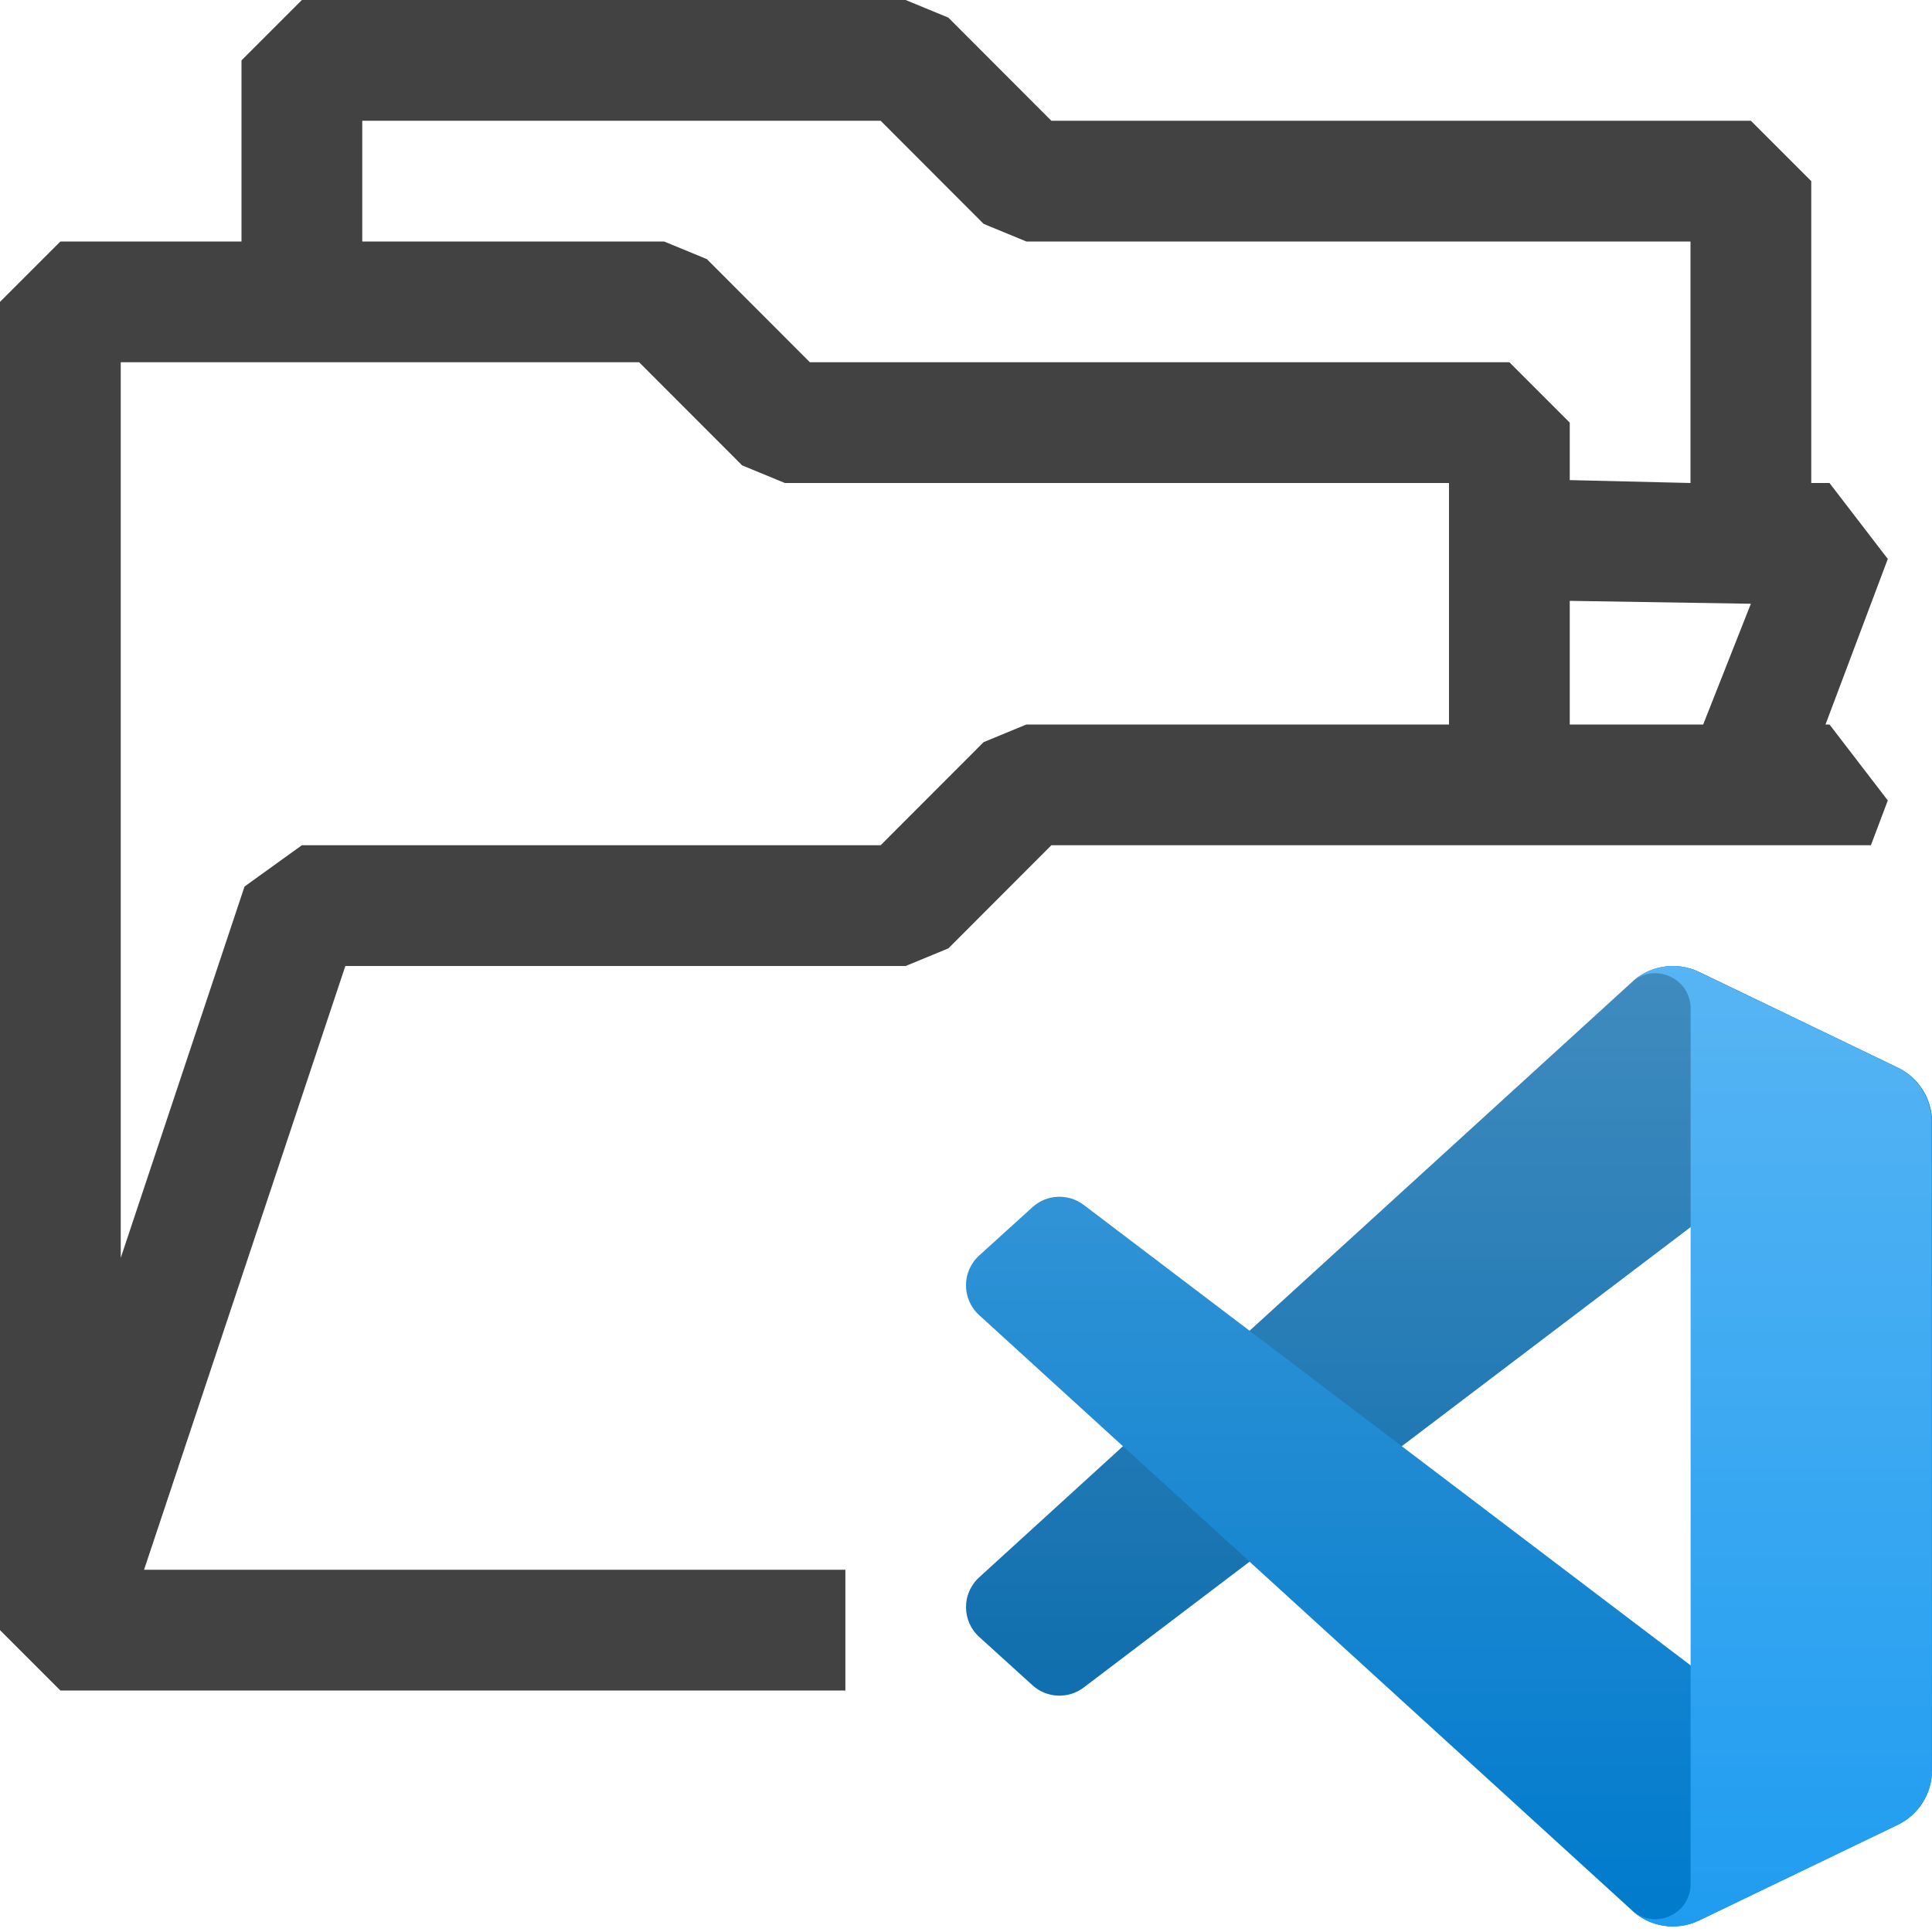
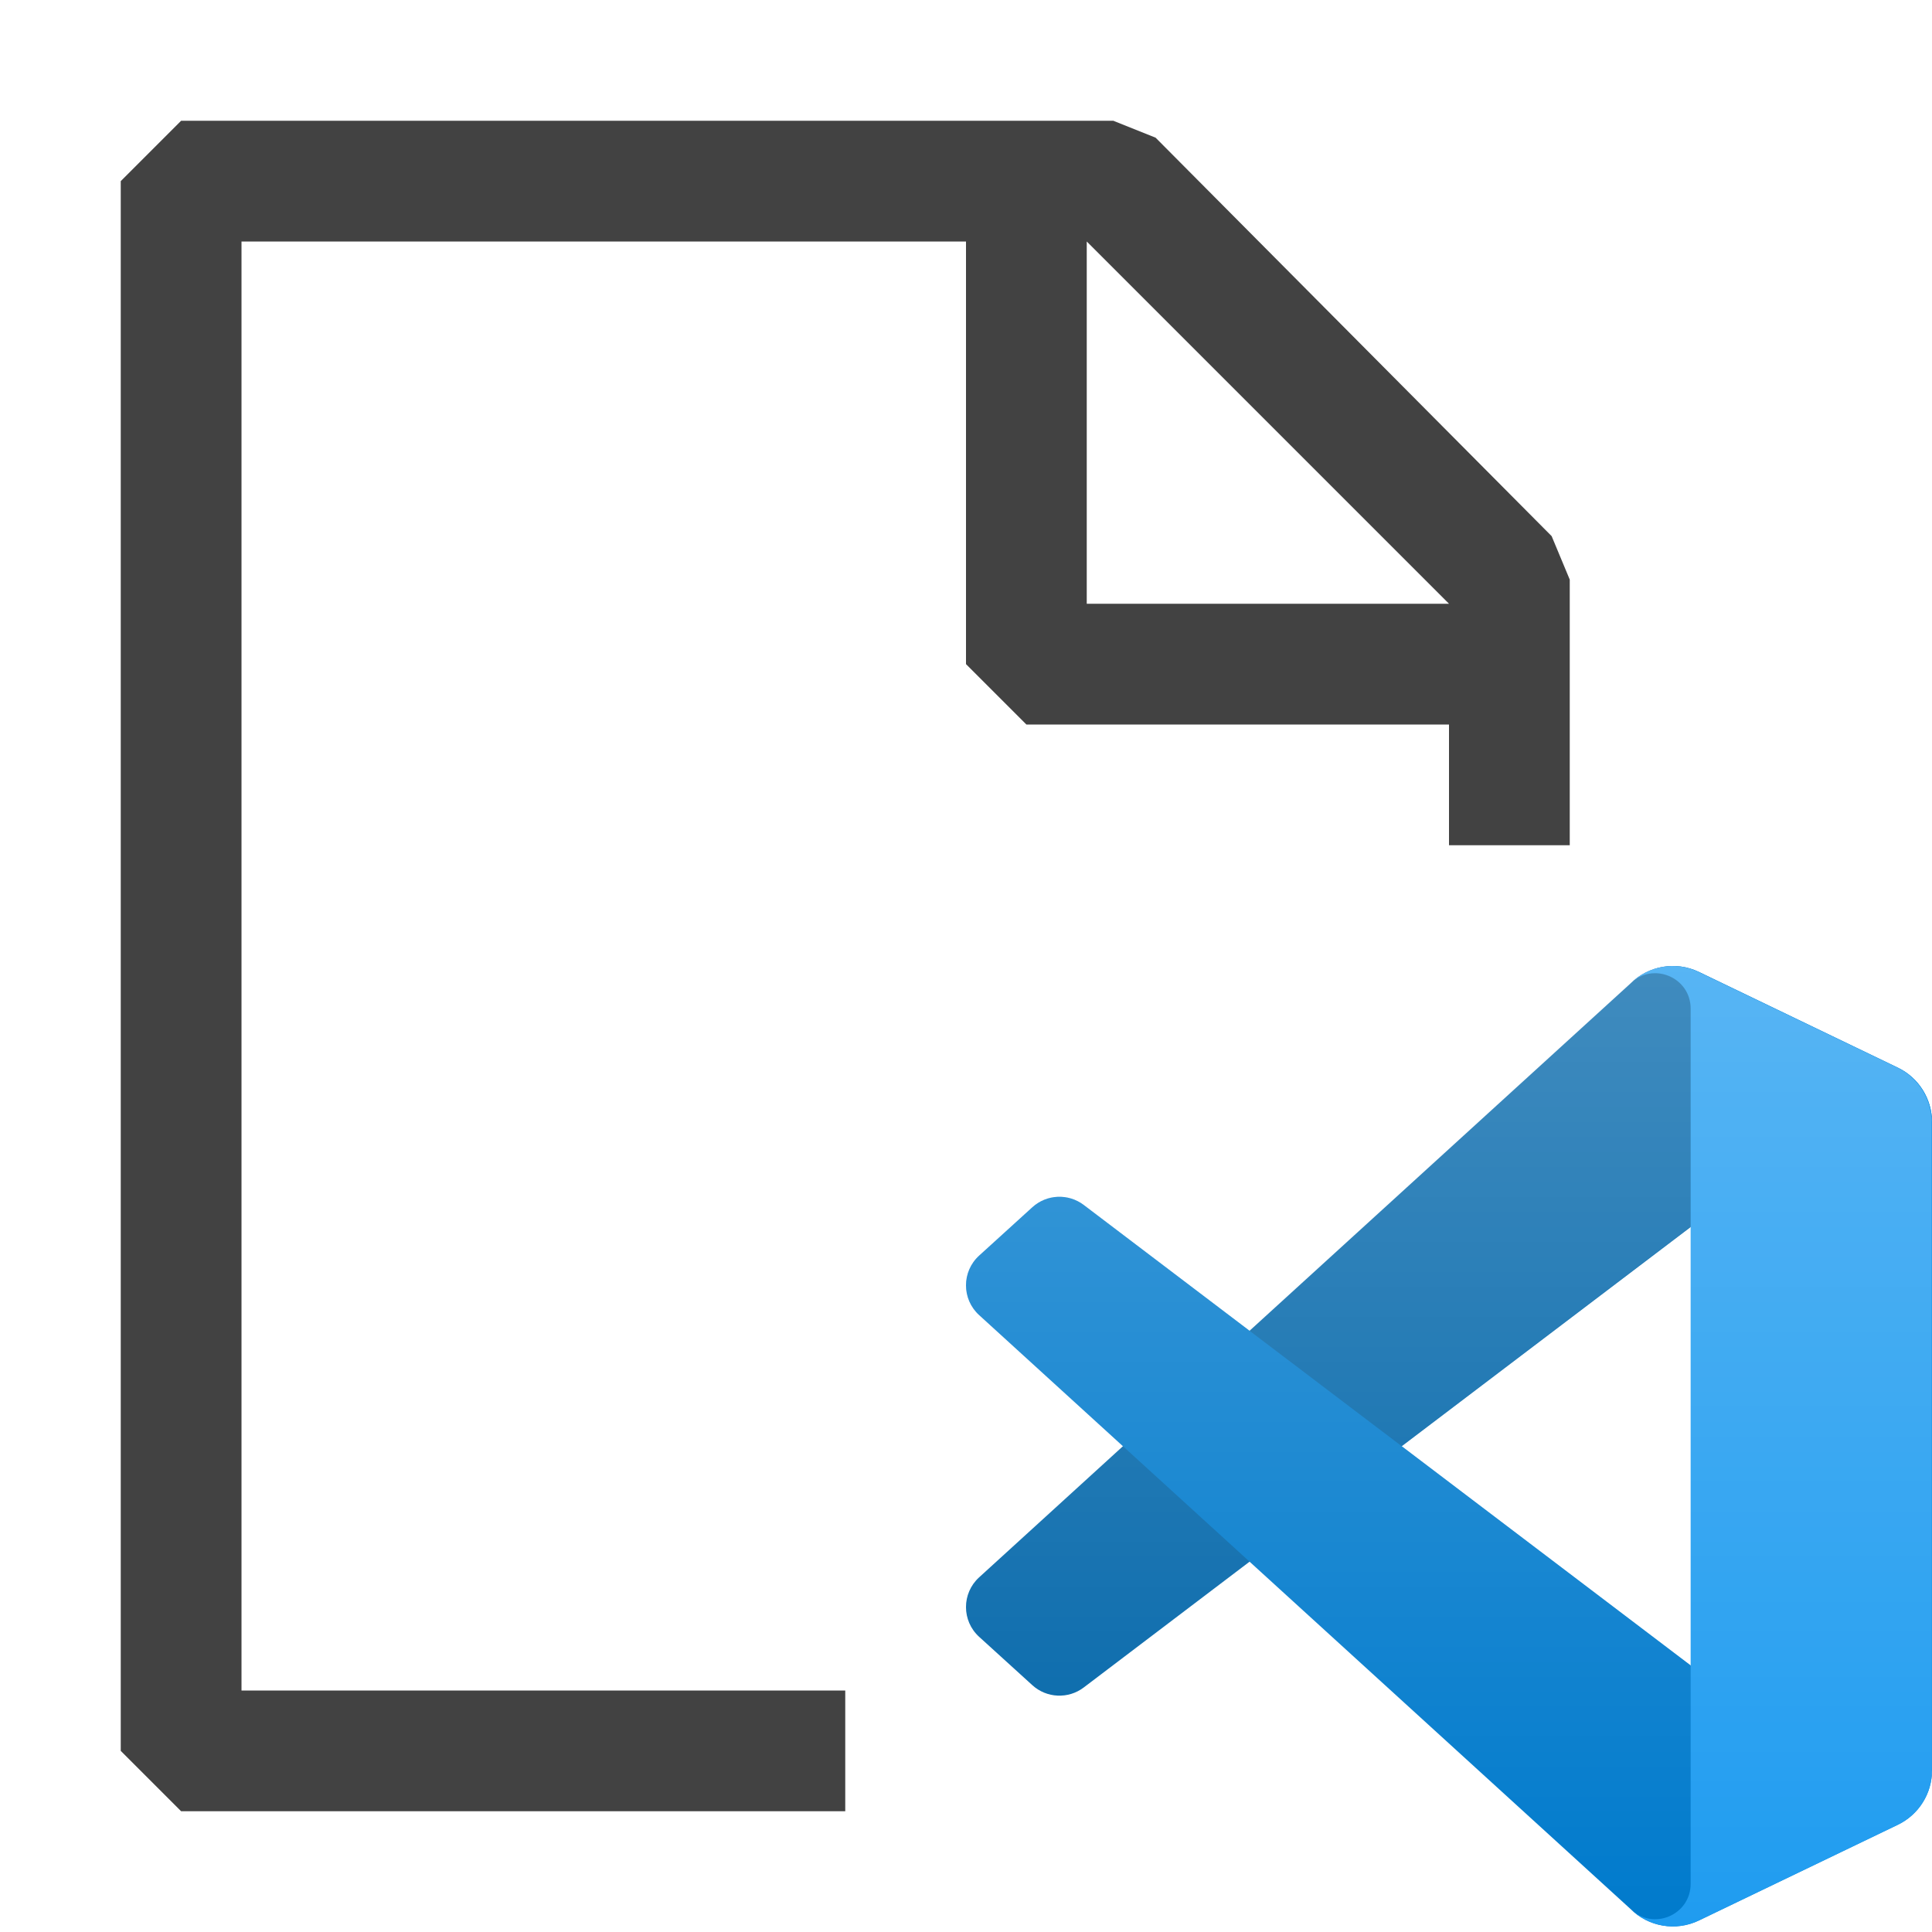
<svg xmlns="http://www.w3.org/2000/svg" width="16px" height="16px" viewBox="0 0 16 16" version="1.1" xml:space="preserve" style="fill-rule:evenodd;clip-rule:evenodd;stroke-linejoin:round;stroke-miterlimit:2;">
-   <path d="M13,4.976l0,1.024l1.105,0l0.395,-1l-1.5,-0.024Zm-7.707,-1.976l-4.293,0l0,7.417l1.025,-3.075l0.475,-0.342l4.793,0l0.853,-0.854l0.354,-0.146l3.5,0l0,-2l-5.5,0l-0.354,-0.146l-0.853,-0.854Zm7.707,0.976l1,0.024l0,-2l-5.5,0l-0.354,-0.146l-0.853,-0.854l-4.293,0l0,1l2.5,0l0.354,0.146l0.853,0.854l5.793,0l0.5,0.5l0,0.476Zm2.634,2.653l-0.14,0.371l-6.787,0l-0.853,0.854l-0.354,0.146l-4.64,0l-1.667,5l5.808,0l0,1l-6.501,0l-0.5,-0.5l0,-11l0.5,-0.5l1.5,0l0,-1.5l0.5,-0.5l5,0l0.354,0.146l0.853,0.854l5.793,0l0.5,0.5l0,2.5l0.151,0l0.483,0.629l-0.516,1.371l0.033,0l0.483,0.629Z" style="fill:#424242;fill-rule:nonzero;" />
-   <g>
-     <path d="M15.717,8.843l-1.647,-0.794c-0.191,-0.091 -0.419,-0.053 -0.569,0.097l-5.392,4.917c-0.145,0.132 -0.145,0.361 0,0.493l0.441,0.4c0.118,0.108 0.297,0.116 0.425,0.019l6.494,-4.927c0.218,-0.165 0.531,-0.01 0.531,0.264l0,-0.019c0,-0.192 -0.11,-0.367 -0.283,-0.45Z" style="fill:#0065a9;fill-rule:nonzero;" />
-     <path d="M15.717,15.111l-1.647,0.794c-0.191,0.091 -0.419,0.053 -0.569,-0.097l-5.392,-4.917c-0.145,-0.132 -0.145,-0.361 0,-0.493l0.441,-0.4c0.118,-0.108 0.297,-0.116 0.425,-0.019l6.494,4.927c0.218,0.165 0.531,0.009 0.531,-0.264l0,0.019c0,0.192 -0.11,0.367 -0.283,0.45Z" style="fill:#007acc;fill-rule:nonzero;" />
-     <path d="M14.07,15.905c-0.191,0.091 -0.419,0.053 -0.568,-0.097c0.184,0.184 0.499,0.054 0.499,-0.207l0,-7.248c0,-0.261 -0.315,-0.391 -0.499,-0.207c0.149,-0.15 0.377,-0.188 0.568,-0.097l1.647,0.792c0.173,0.084 0.283,0.259 0.283,0.451l0,5.37c0,0.192 -0.11,0.367 -0.283,0.451l-1.647,0.792Z" style="fill:#1f9cf0;fill-rule:nonzero;" />
-     <path d="M13.669,15.92c0.126,0.049 0.27,0.046 0.397,-0.015l1.646,-0.792c0.173,-0.084 0.283,-0.259 0.283,-0.451l0,-5.37c0,-0.192 -0.11,-0.367 -0.283,-0.451l-1.646,-0.792c-0.167,-0.08 -0.362,-0.06 -0.508,0.046c-0.021,0.015 -0.041,0.032 -0.06,0.051l-3.151,2.875l-1.373,-1.042c-0.127,-0.097 -0.306,-0.089 -0.425,0.019l-0.44,0.4c-0.145,0.132 -0.145,0.361 0,0.493l1.19,1.086l-1.19,1.086c-0.145,0.132 -0.145,0.361 0,0.493l0.44,0.4c0.119,0.108 0.298,0.116 0.425,0.019l1.373,-1.042l3.151,2.875c0.05,0.05 0.109,0.087 0.171,0.112Zm0.329,-5.758l-2.391,1.815l2.391,1.815l0,-3.63Z" style="fill:url(#_Linear1);" />
+   <g transform="matrix(0.0312309,0,0,0.0312309,8.00488,7.97939)">
+     <path d="M246.94,27.638L194.193,2.241C188.088,-0.698 180.791,0.542 175.999,5.333L3.324,162.773C-1.321,167.008 -1.315,174.32 3.335,178.548L17.44,191.37C21.242,194.827 26.968,195.081 31.062,191.976L239.003,34.227C245.979,28.935 255.999,33.91 255.999,42.667L255.999,42.054C255.999,35.908 252.478,30.305 246.94,27.638Z" style="fill:rgb(0,101,169);fill-rule:nonzero;" />
+     <path d="M246.94,228.362L194.193,253.759C188.088,256.698 180.791,255.458 175.999,250.667L3.324,93.227C-1.321,88.993 -1.315,81.68 3.335,77.452L17.44,64.63C21.242,61.173 26.968,60.919 31.062,64.025L239.003,221.773C245.979,227.065 255.999,222.09 255.999,213.333L255.999,213.946C255.999,220.092 252.478,225.695 246.94,228.362Z" style="fill:rgb(0,122,204);fill-rule:nonzero;" />
+     <path d="M194.196,253.763C188.089,256.7 180.792,255.459 176,250.667C181.904,256.571 192,252.389 192,244.039L192,11.961C192,3.611 181.904,-0.571 176,5.333C180.792,0.541 188.089,-0.701 194.196,2.236L246.934,27.599C252.476,30.264 256,35.869 256,42.018L256,213.983C256,220.132 252.476,225.737 246.934,228.402L194.196,253.763Z" style="fill:rgb(31,156,240);fill-rule:nonzero;" />
+     <path d="M181.378,254.252C185.41,255.822 190.008,255.722 194.077,253.764L246.783,228.402C252.322,225.737 255.844,220.132 255.844,213.983L255.844,42.018C255.844,35.869 252.322,30.264 246.784,27.599L194.077,2.237C188.737,-0.333 182.486,0.296 177.798,3.704C177.129,4.191 176.491,4.734 175.892,5.333L74.993,97.386L31.043,64.025C26.952,60.919 21.229,61.173 17.429,64.63L3.333,77.452C-1.315,81.68 -1.32,88.993 3.322,93.227L41.436,128L3.322,162.773C-1.32,167.008 -1.315,174.32 3.333,178.548L17.429,191.37C21.229,194.827 26.952,195.081 31.043,191.976L74.993,158.614L175.892,250.667C177.488,252.264 179.363,253.467 181.378,254.252ZM191.883,69.885L115.323,128L191.883,186.115L191.883,69.885Z" style="fill:url(#_Linear1);" />
+   </g>
+   <g transform="matrix(1,0,0,1,-1,0)">
+     <path d="M8,15L2.5,15L2,14.5L2,1.5L2.5,1L10.22,1L10.57,1.14L13.85,4.44L14,4.8L14,7L13,7L13,6L9.5,6L9,5.5L9,2L3,2L3,14L8,14L8,15ZM13,5L10,5L10,2L13,5Z" style="fill:rgb(66,66,66);" />
  </g>
  <defs>
-     <linearGradient id="_Linear1" x1="0" y1="0" x2="1" y2="0" gradientUnits="userSpaceOnUse" gradientTransform="matrix(4.87036e-16,7.9539,-7.9539,4.87036e-16,11.9976,8.00001)">
-       <stop offset="0" style="stop-color:#fff;stop-opacity:0.25" />
-       <stop offset="1" style="stop-color:#fff;stop-opacity:0" />
+     <linearGradient id="_Linear1" x1="0" y1="0" x2="1" y2="0" gradientUnits="userSpaceOnUse" gradientTransform="matrix(1.55947e-14,254.68,-254.68,1.55947e-14,127.844,0.659988)">
+       <stop offset="0" style="stop-color:white;stop-opacity:0.25" />
+       <stop offset="1" style="stop-color:white;stop-opacity:0" />
    </linearGradient>
  </defs>
</svg>
